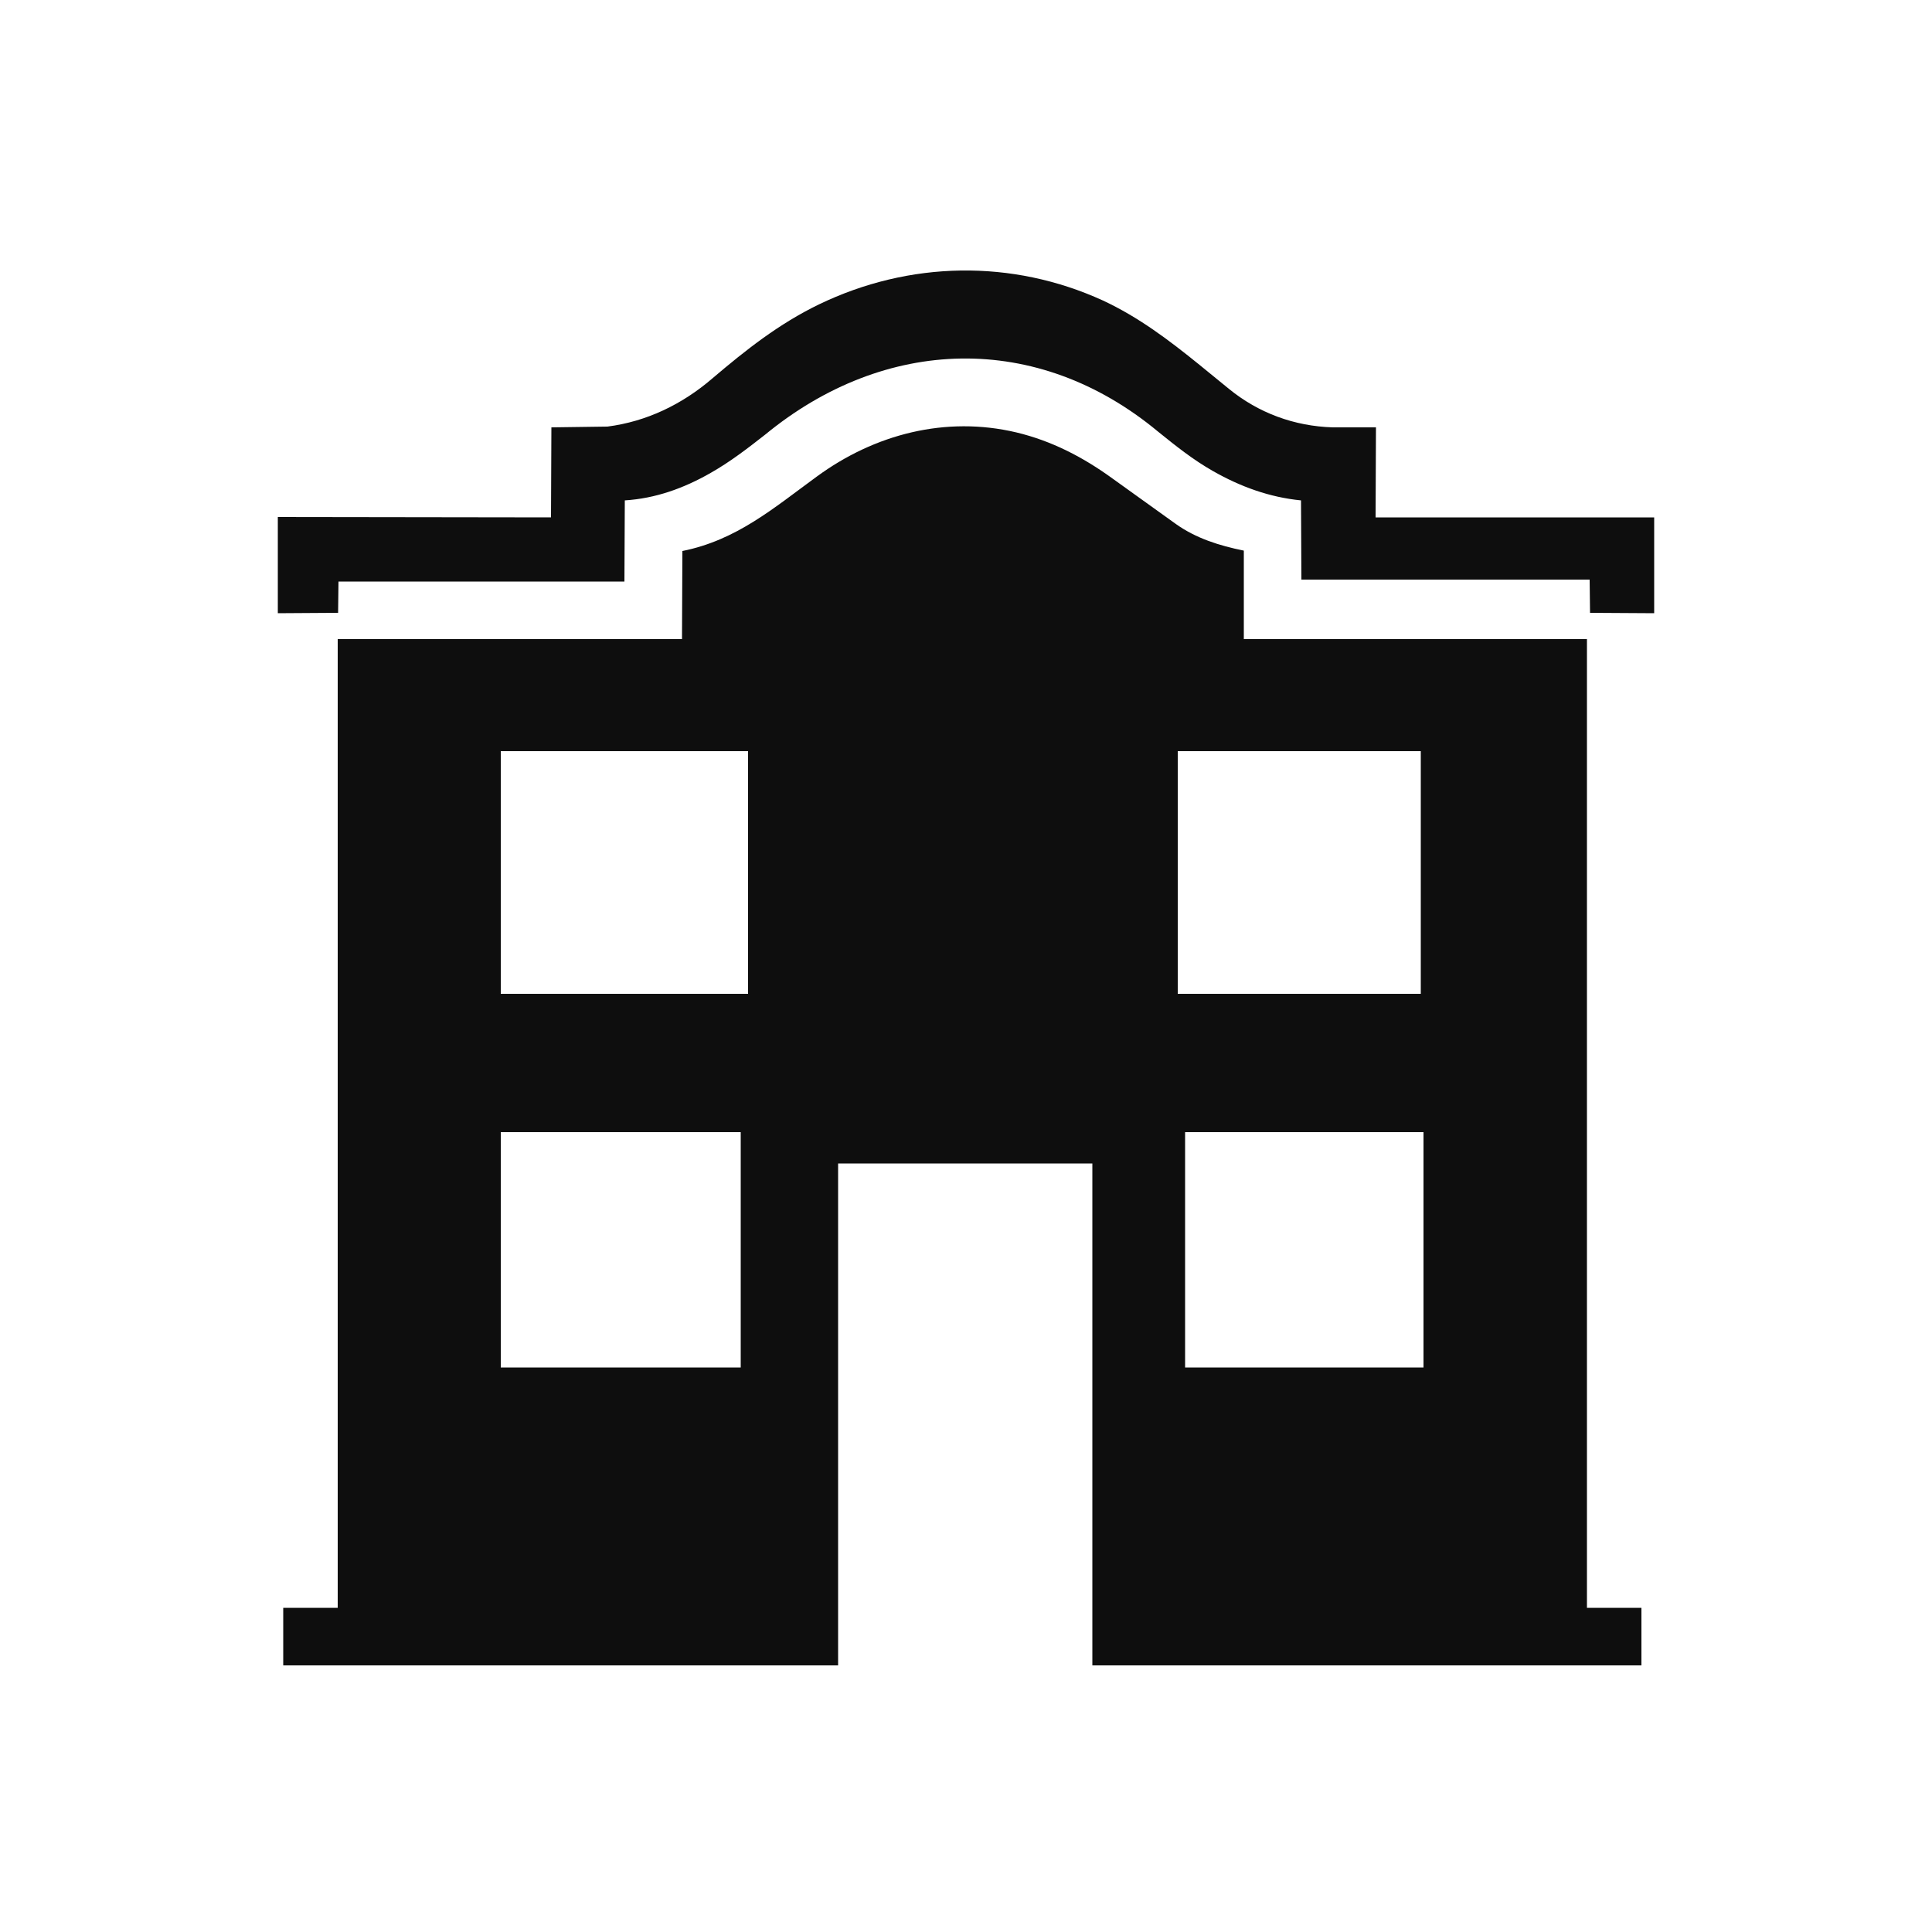
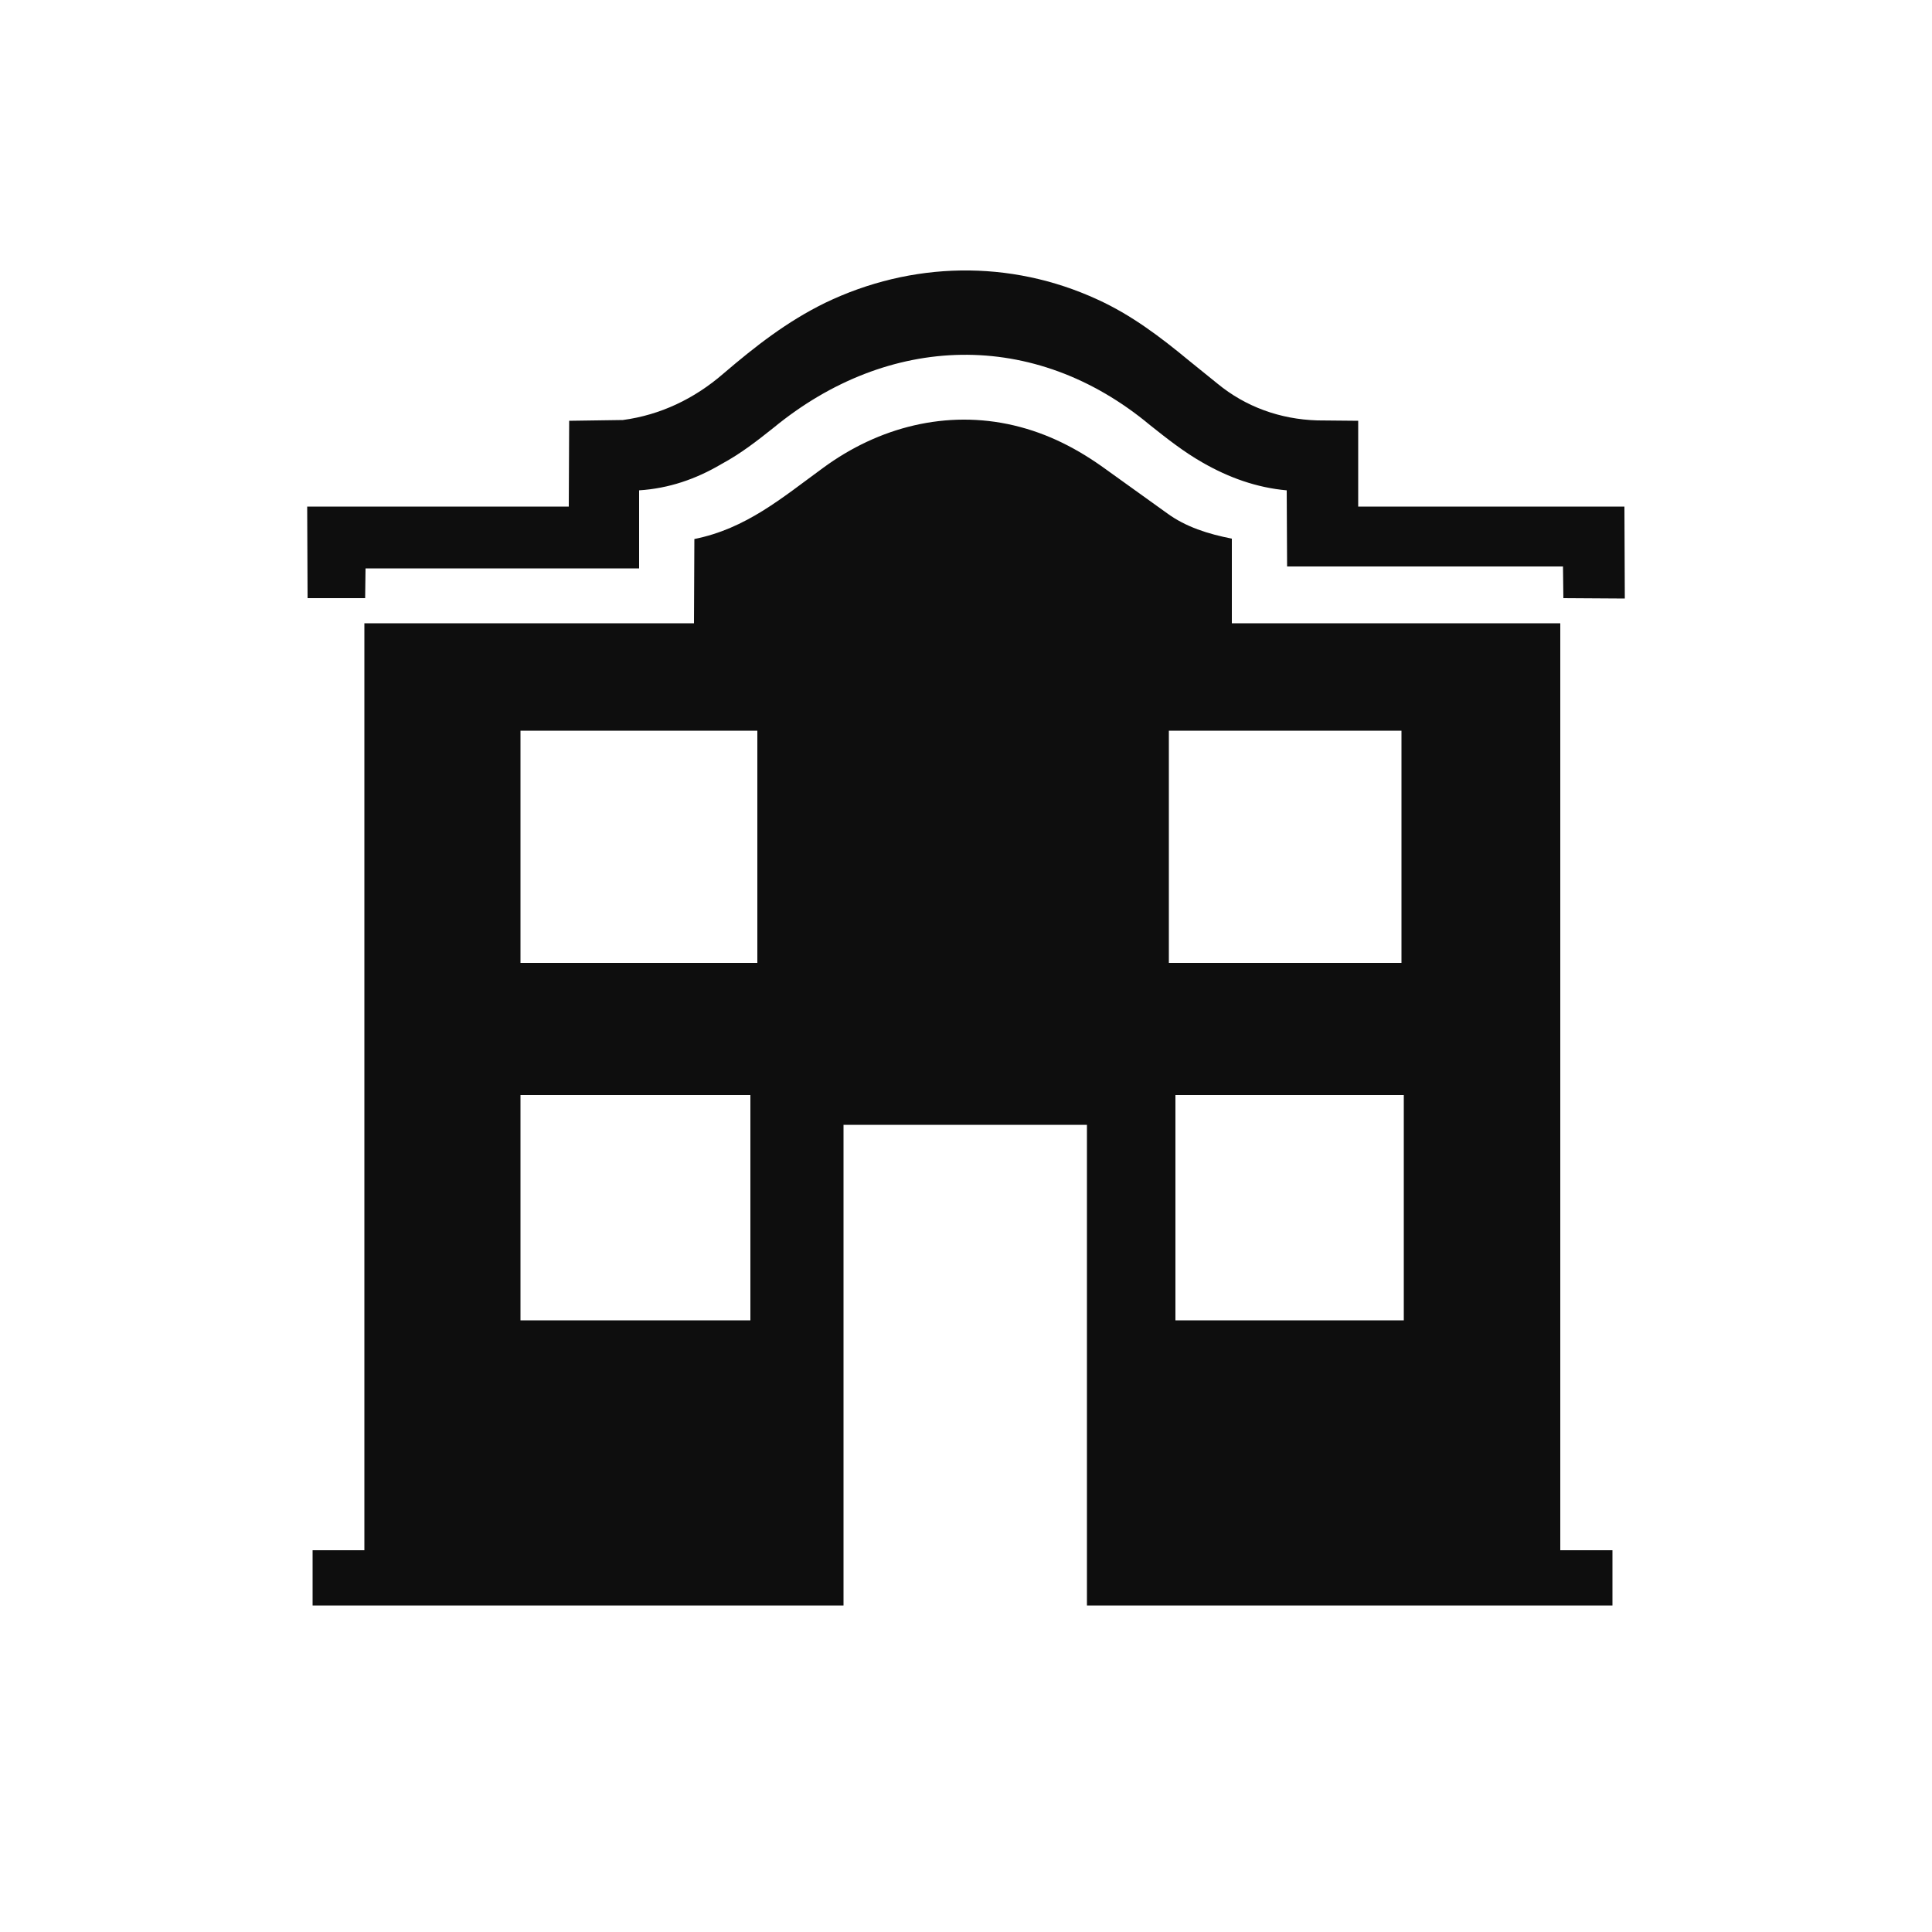
<svg xmlns="http://www.w3.org/2000/svg" width="50" height="50" viewBox="0 0 50 50" fill="none">
-   <path d="M21.13 12.34C22.64 11.23 24.48 10.76 26.3 11.19C27.22 11.41 28.03 11.83 28.8 12.39L30.43 13.56C30.95 13.93 31.55 14.12 32.19 14.25L32.19 16.54H41.07V41.61H42.48V43.1H28.27V30.11H21.69V43.1H7.33V41.61H8.74L8.74 16.6L8.74 16.55V16.54H17.65L17.66 14.26C19.06 13.98 20.02 13.15 21.13 12.34ZM21.19 7.88C23.53 6.75 26.19 6.7 28.55 7.78C29.47 8.21 30.25 8.8 31.04 9.44L31.8 10.06C32.57 10.69 33.5 11.03 34.49 11.06L35.61 11.06L35.6 13.39L42.81 13.39L42.81 15.87L41.15 15.86L41.14 15L33.68 15L33.67 12.95C32.86 12.87 32.11 12.6 31.39 12.19C30.88 11.9 30.44 11.55 29.97 11.17C26.84 8.57 22.9 8.7 19.8 11.25C19.34 11.61 18.9 11.95 18.39 12.24C17.69 12.64 16.96 12.9 16.17 12.95L16.16 15.05H8.76L8.75 15.86L7.19 15.87L7.19 13.38L14.26 13.39L14.27 11.06L15.72 11.04C16.73 10.91 17.65 10.47 18.44 9.79C19.31 9.05 20.16 8.38 21.19 7.88ZM12.96 19.44V25.72H19.36V19.44ZM30.48 19.44V25.72H36.77V19.44ZM12.96 29.3V35.39H19.17V29.3ZM30.67 29.3V35.39H36.84V29.3Z" fill="#0E0E0E" />
+   <path d="M21.3 12.11C22.74 11.05 24.5 10.6 26.24 11.01C27.13 11.22 27.9 11.62 28.64 12.16L30.2 13.28C30.69 13.64 31.27 13.82 31.88 13.94L31.88 16.13H40.38V40.12H41.73V41.55H28.13V29.11H21.83V41.55H8.09V40.12H9.43L9.43 16.19L9.43 16.14V16.13H17.96L17.97 13.95C19.31 13.68 20.23 12.89 21.3 12.11ZM21.35 7.84C23.59 6.76 26.14 6.71 28.4 7.75C29.28 8.15 30.03 8.72 30.78 9.34L31.51 9.93C32.24 10.53 33.13 10.85 34.09 10.88L35.15 10.89L35.15 13.11L42.04 13.11L42.05 15.49L40.46 15.48L40.45 14.66L33.31 14.66L33.3 12.69C32.52 12.62 31.8 12.36 31.12 11.97C30.63 11.69 30.2 11.35 29.76 11C26.76 8.5 22.99 8.63 20.02 11.07C19.58 11.42 19.17 11.74 18.67 12.01C18.01 12.4 17.31 12.64 16.54 12.69L16.54 14.71H9.46L9.45 15.48L7.96 15.48L7.95 13.11L14.72 13.11L14.73 10.89L16.12 10.87C17.09 10.74 17.97 10.32 18.72 9.67C19.55 8.96 20.37 8.32 21.35 7.84ZM13.47 18.91V24.92H19.6V18.91ZM30.25 18.91V24.92H36.27V18.91ZM13.47 28.34V34.17H19.42V28.34ZM30.42 28.34V34.17H36.33V28.34Z" fill="#0E0E0E" />
</svg>
